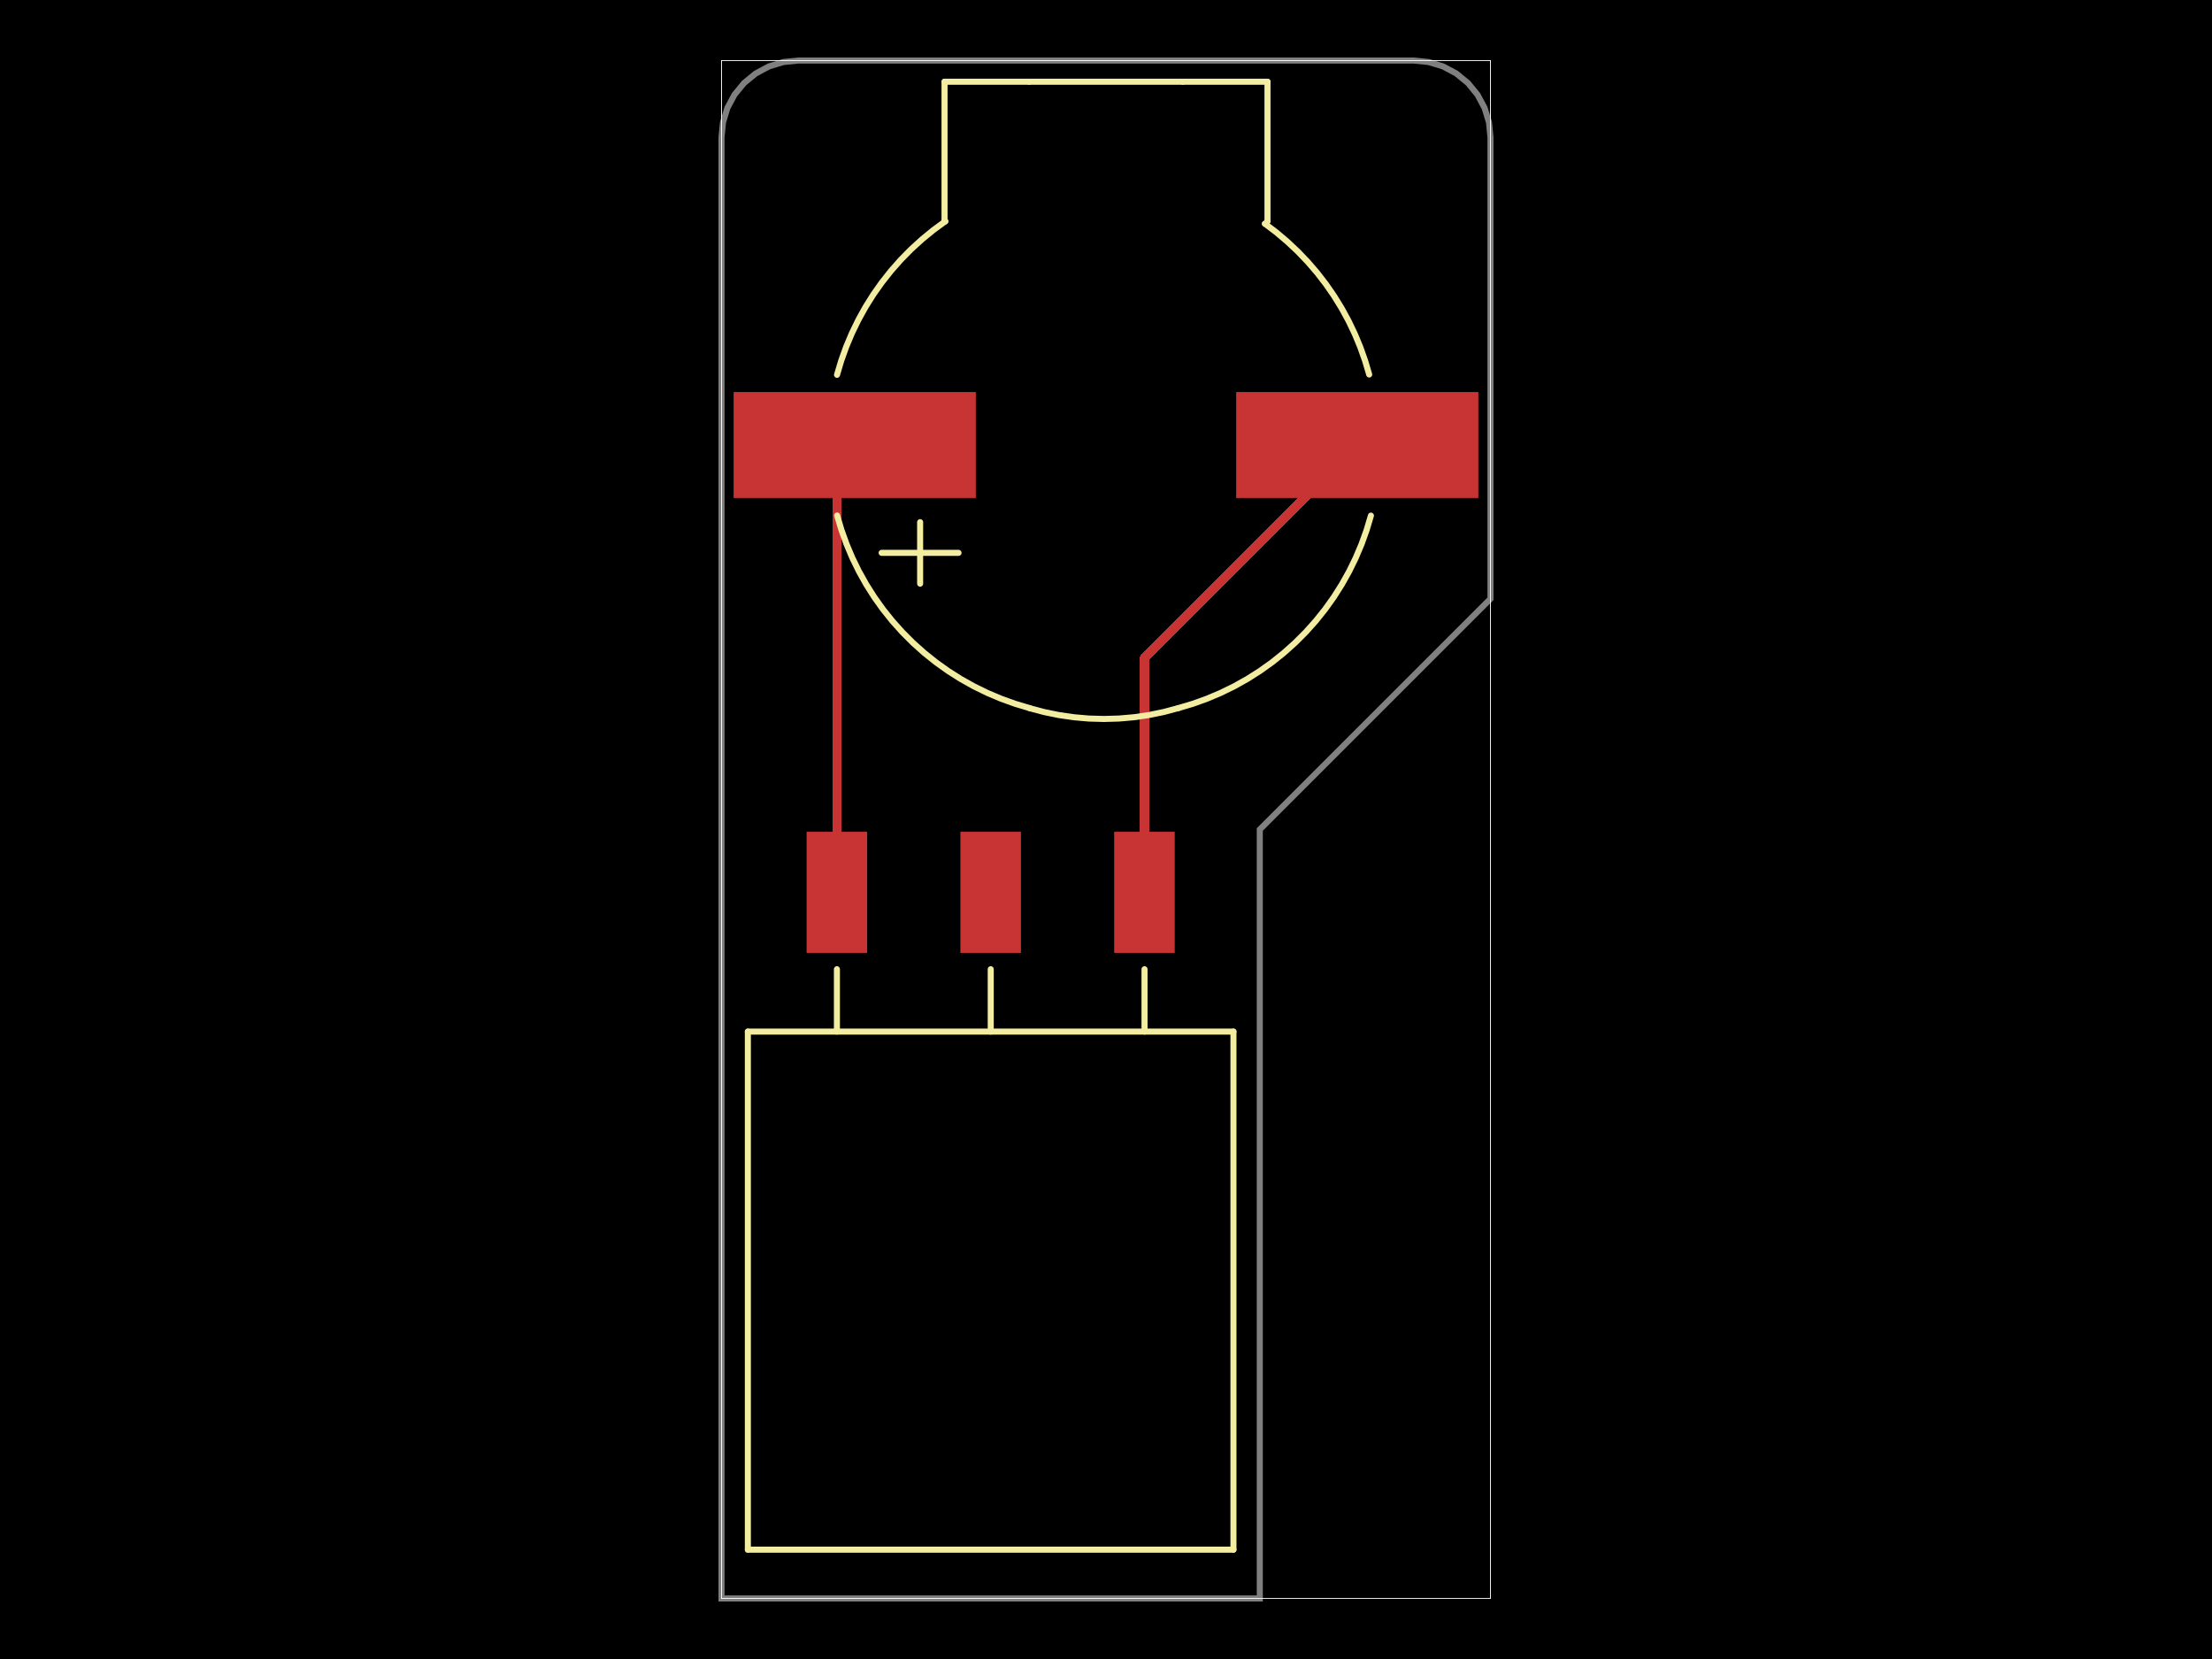
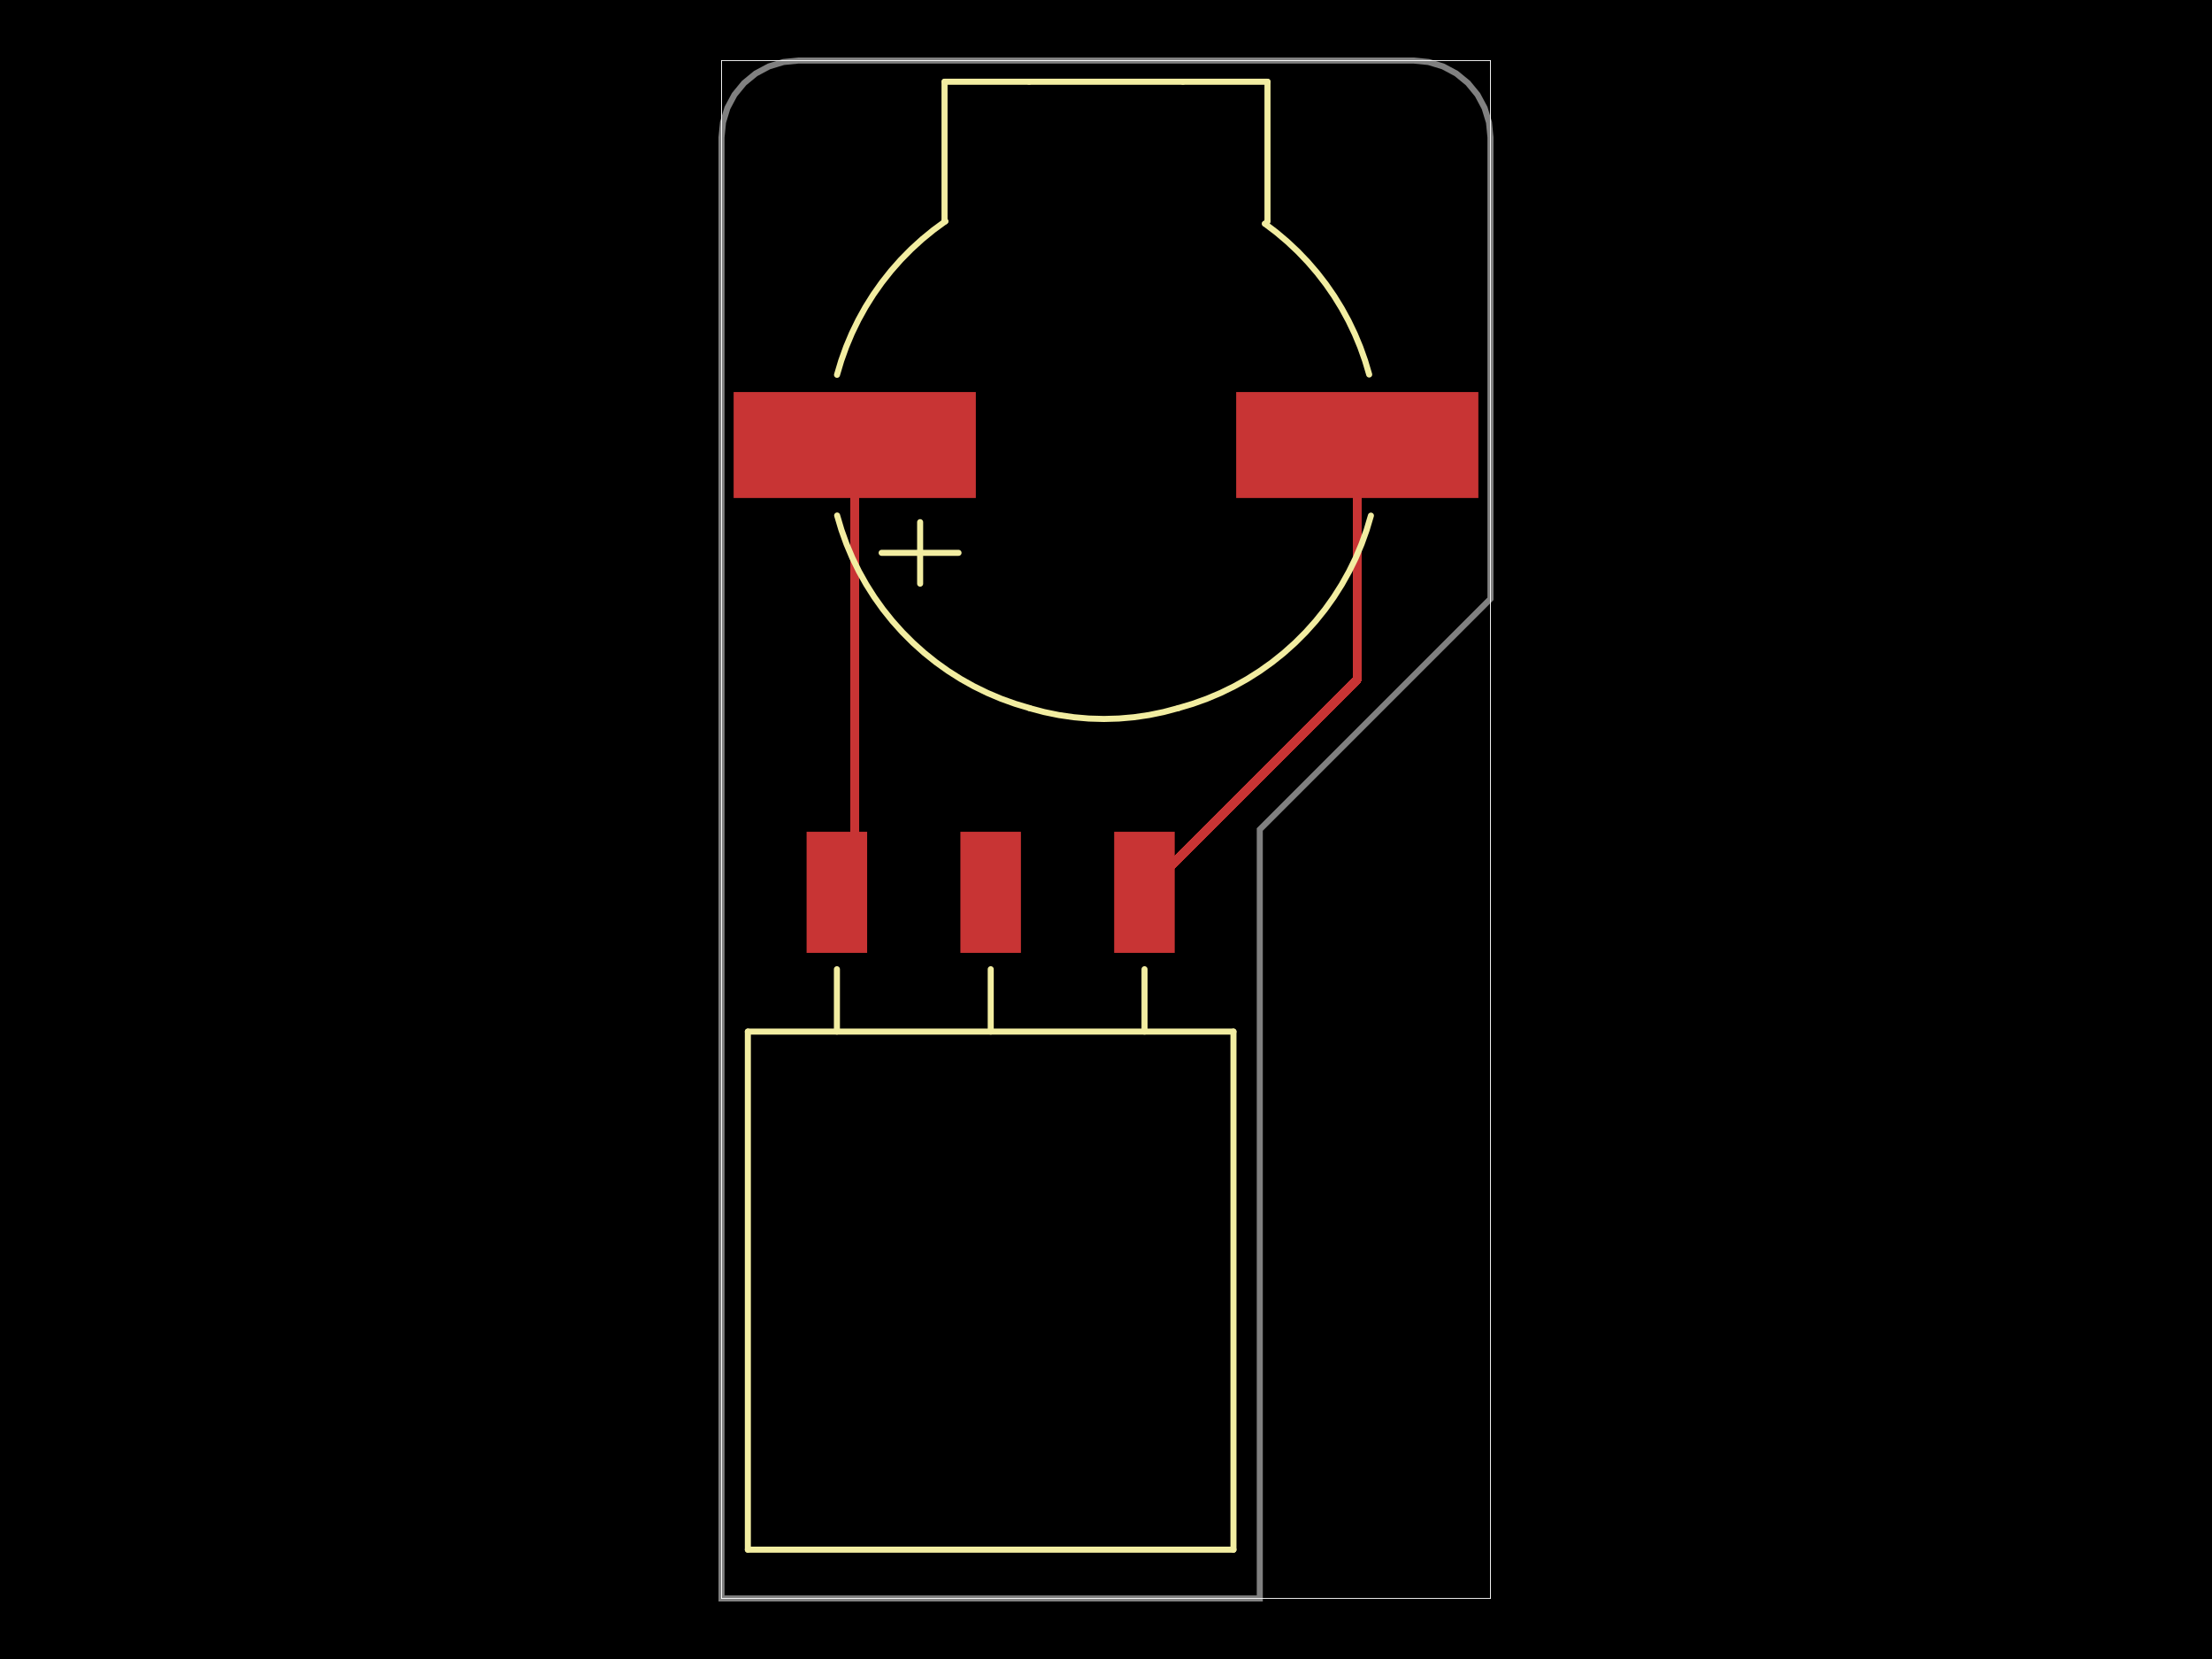
<svg xmlns="http://www.w3.org/2000/svg" width="800" height="600">
  <style />
  <rect class="boundary" x="0" y="0" fill="#000" width="800" height="600" data-type="pcb_background" data-pcb-layer="global" />
  <rect class="pcb-boundary" fill="none" stroke="#fff" stroke-width="0.3" x="260.949" y="21.898" width="278.102" height="556.204" data-type="pcb_boundary" data-pcb-layer="global" />
  <path class="pcb-board" d="M 260.949 578.102 L 260.949 49.708 L 261.483 44.283 L 263.066 39.066 L 265.636 34.257 L 269.094 30.043 L 273.309 26.585 L 278.117 24.015 L 283.334 22.432 L 288.759 21.898 L 511.241 21.898 L 516.666 22.432 L 521.883 24.015 L 526.691 26.585 L 530.906 30.043 L 534.364 34.257 L 536.934 39.066 L 538.517 44.283 L 539.051 49.708 L 539.051 216.569 L 455.62 300 L 455.62 578.102 L 260.949 578.102 Z" fill="none" stroke="rgba(255, 255, 255, 0.5)" stroke-width="2.19" data-type="pcb_board" data-pcb-layer="board" />
  <rect class="pcb-pad" fill="rgb(200, 52, 52)" x="447.08" y="141.788" width="87.591" height="38.321" data-type="pcb_smtpad" data-pcb-layer="top" />
  <rect class="pcb-pad" fill="rgb(200, 52, 52)" x="265.329" y="141.788" width="87.591" height="38.321" data-type="pcb_smtpad" data-pcb-layer="top" />
  <rect class="pcb-pad" fill="rgb(200, 52, 52)" x="402.956" y="300.824" width="21.898" height="43.796" data-type="pcb_smtpad" data-pcb-layer="top" />
  <rect class="pcb-pad" fill="rgb(200, 52, 52)" x="347.336" y="300.824" width="21.898" height="43.796" data-type="pcb_smtpad" data-pcb-layer="top" />
  <rect class="pcb-pad" fill="rgb(200, 52, 52)" x="291.715" y="300.824" width="21.898" height="43.796" data-type="pcb_smtpad" data-pcb-layer="top" />
-   <path class="pcb-trace" stroke="rgb(200, 52, 52)" fill="none" d="M 413.905 322.721 L 413.905 237.919" stroke-width="3.285" stroke-linecap="round" stroke-linejoin="round" shape-rendering="crispEdges" data-type="pcb_trace" data-pcb-layer="top" />
-   <path class="pcb-trace" stroke="rgb(200, 52, 52)" fill="none" d="M 413.905 237.919 L 490.875 160.949" stroke-width="3.285" stroke-linecap="round" stroke-linejoin="round" shape-rendering="crispEdges" data-type="pcb_trace" data-pcb-layer="top" />
-   <path class="pcb-trace" stroke="rgb(200, 52, 52)" fill="none" d="M 302.664 322.721 L 302.664 167.409" stroke-width="3.285" stroke-linecap="round" stroke-linejoin="round" shape-rendering="crispEdges" data-type="pcb_trace" data-pcb-layer="top" />
-   <path class="pcb-trace" stroke="rgb(200, 52, 52)" fill="none" d="M 302.664 167.409 L 309.125 160.949" stroke-width="3.285" stroke-linecap="round" stroke-linejoin="round" shape-rendering="crispEdges" data-type="pcb_trace" data-pcb-layer="top" />
+   <path class="pcb-trace" stroke="rgb(200, 52, 52)" fill="none" d="M 490.876 160.949 L 490.876 245.759" stroke-width="3.285" stroke-linecap="round" stroke-linejoin="round" shape-rendering="crispEdges" data-type="pcb_trace" data-pcb-layer="top" />
+   <path class="pcb-trace" stroke="rgb(200, 52, 52)" fill="none" d="M 490.876 245.759 L 413.905 322.73" stroke-width="3.285" stroke-linecap="round" stroke-linejoin="round" shape-rendering="crispEdges" data-type="pcb_trace" data-pcb-layer="top" />
+   <path class="pcb-trace" stroke="rgb(200, 52, 52)" fill="none" d="M 309.124 160.949 L 309.124 316.27" stroke-width="3.285" stroke-linecap="round" stroke-linejoin="round" shape-rendering="crispEdges" data-type="pcb_trace" data-pcb-layer="top" />
+   <path class="pcb-trace" stroke="rgb(200, 52, 52)" fill="none" d="M 309.124 316.27 L 302.664 322.73" stroke-width="3.285" stroke-linecap="round" stroke-linejoin="round" shape-rendering="crispEdges" data-type="pcb_trace" data-pcb-layer="top" />
  <path class="pcb-silkscreen pcb-silkscreen-top" d="M 427.814 29.562 L 458.405 29.562" fill="none" stroke="#f2eda1" stroke-width="2.19" stroke-linecap="round" stroke-linejoin="round" data-pcb-component-id="pcb_component_0" data-pcb-silkscreen-path-id="pcb_silkscreen_path_0" data-type="pcb_silkscreen_path" data-pcb-layer="top" />
  <path class="pcb-silkscreen pcb-silkscreen-top" d="M 372.194 29.562 L 341.602 29.562" fill="none" stroke="#f2eda1" stroke-width="2.19" stroke-linecap="round" stroke-linejoin="round" data-pcb-component-id="pcb_component_0" data-pcb-silkscreen-path-id="pcb_silkscreen_path_1" data-type="pcb_silkscreen_path" data-pcb-layer="top" />
  <path class="pcb-silkscreen pcb-silkscreen-top" d="M 332.777 211.092 L 332.777 188.844" fill="none" stroke="#f2eda1" stroke-width="2.19" stroke-linecap="round" stroke-linejoin="round" data-pcb-component-id="pcb_component_0" data-pcb-silkscreen-path-id="pcb_silkscreen_path_2" data-type="pcb_silkscreen_path" data-pcb-layer="top" />
  <path class="pcb-silkscreen pcb-silkscreen-top" d="M 346.663 199.944 L 325.416 199.944 L 318.853 199.944" fill="none" stroke="#f2eda1" stroke-width="2.19" stroke-linecap="round" stroke-linejoin="round" data-pcb-component-id="pcb_component_0" data-pcb-silkscreen-path-id="pcb_silkscreen_path_3" data-type="pcb_silkscreen_path" data-pcb-layer="top" />
  <path class="pcb-silkscreen pcb-silkscreen-top" d="M 302.764 186.438 L 304.313 191.639 L 306.145 196.748 L 308.256 201.747 L 310.639 206.623 L 313.287 211.361 L 316.192 215.945 L 319.344 220.363 L 322.735 224.6 L 326.355 228.644 L 330.191 232.483 L 334.233 236.105 L 338.468 239.498 L 342.884 242.654 L 347.466 245.561 L 352.202 248.212 L 357.076 250.598 L 362.075 252.712 L 367.182 254.548 L 372.383 256.1" fill="none" stroke="#f2eda1" stroke-width="2.19" stroke-linecap="round" stroke-linejoin="round" data-pcb-component-id="pcb_component_0" data-pcb-silkscreen-path-id="pcb_silkscreen_path_4" data-type="pcb_silkscreen_path" data-pcb-layer="top" />
  <path class="pcb-silkscreen pcb-silkscreen-top" d="M 426.152 256.1 L 431.353 254.551 L 436.462 252.719 L 441.461 250.608 L 446.337 248.225 L 451.075 245.577 L 455.659 242.672 L 460.077 239.52 L 464.314 236.129 L 468.358 232.509 L 472.197 228.673 L 475.818 224.631 L 479.212 220.396 L 482.368 215.98 L 485.275 211.398 L 487.926 206.662 L 490.312 201.788 L 492.426 196.789 L 494.262 191.682 L 495.813 186.481" fill="none" stroke="#f2eda1" stroke-width="2.19" stroke-linecap="round" stroke-linejoin="round" data-pcb-component-id="pcb_component_0" data-pcb-silkscreen-path-id="pcb_silkscreen_path_5" data-type="pcb_silkscreen_path" data-pcb-layer="top" />
  <path class="pcb-silkscreen pcb-silkscreen-top" d="M 426.152 256.1 L 420.882 257.505 L 415.539 258.604 L 410.142 259.392 L 404.709 259.866 L 399.257 260.026 L 393.805 259.871 L 388.371 259.4 L 382.974 258.617 L 377.63 257.522 L 372.359 256.121" fill="none" stroke="#f2eda1" stroke-width="2.19" stroke-linecap="round" stroke-linejoin="round" data-pcb-component-id="pcb_component_0" data-pcb-silkscreen-path-id="pcb_silkscreen_path_6" data-type="pcb_silkscreen_path" data-pcb-layer="top" />
  <path class="pcb-silkscreen pcb-silkscreen-top" d="M 427.814 29.562 L 372.194 29.562" fill="none" stroke="#f2eda1" stroke-width="2.19" stroke-linecap="round" stroke-linejoin="round" data-pcb-component-id="pcb_component_0" data-pcb-silkscreen-path-id="pcb_silkscreen_path_7" data-type="pcb_silkscreen_path" data-pcb-layer="top" />
  <path class="pcb-silkscreen pcb-silkscreen-top" d="M 495.187 135.444 L 493.709 130.458 L 491.97 125.557 L 489.975 120.754 L 487.729 116.063 L 485.238 111.497 L 482.511 107.069 L 479.553 102.791 L 476.374 98.675 L 472.982 94.733 L 469.387 90.975 L 465.599 87.412 L 461.628 84.054 L 457.485 80.909" fill="none" stroke="#f2eda1" stroke-width="2.19" stroke-linecap="round" stroke-linejoin="round" data-pcb-component-id="pcb_component_0" data-pcb-silkscreen-path-id="pcb_silkscreen_path_8" data-type="pcb_silkscreen_path" data-pcb-layer="top" />
  <path class="pcb-silkscreen pcb-silkscreen-top" d="M 341.888 80.041 L 341.686 79.957 L 341.602 79.755" fill="none" stroke="#f2eda1" stroke-width="2.19" stroke-linecap="round" stroke-linejoin="round" data-pcb-component-id="pcb_component_0" data-pcb-silkscreen-path-id="pcb_silkscreen_path_9" data-type="pcb_silkscreen_path" data-pcb-layer="top" />
  <path class="pcb-silkscreen pcb-silkscreen-top" d="M 341.602 79.755 L 341.602 29.562" fill="none" stroke="#f2eda1" stroke-width="2.19" stroke-linecap="round" stroke-linejoin="round" data-pcb-component-id="pcb_component_0" data-pcb-silkscreen-path-id="pcb_silkscreen_path_10" data-type="pcb_silkscreen_path" data-pcb-layer="top" />
  <path class="pcb-silkscreen pcb-silkscreen-top" d="M 457.485 80.909 L 458.136 80.64 L 458.405 79.989" fill="none" stroke="#f2eda1" stroke-width="2.19" stroke-linecap="round" stroke-linejoin="round" data-pcb-component-id="pcb_component_0" data-pcb-silkscreen-path-id="pcb_silkscreen_path_11" data-type="pcb_silkscreen_path" data-pcb-layer="top" />
  <path class="pcb-silkscreen pcb-silkscreen-top" d="M 458.405 79.989 L 458.405 29.562" fill="none" stroke="#f2eda1" stroke-width="2.19" stroke-linecap="round" stroke-linejoin="round" data-pcb-component-id="pcb_component_0" data-pcb-silkscreen-path-id="pcb_silkscreen_path_12" data-type="pcb_silkscreen_path" data-pcb-layer="top" />
  <path class="pcb-silkscreen pcb-silkscreen-top" d="M 341.888 80.041 L 337.582 83.191 L 333.452 86.569 L 329.511 90.166 L 325.771 93.97 L 322.242 97.972 L 318.935 102.159 L 315.859 106.518 L 313.024 111.038 L 310.437 115.705 L 308.107 120.504 L 306.04 125.423 L 304.242 130.446 L 302.719 135.56" fill="none" stroke="#f2eda1" stroke-width="2.19" stroke-linecap="round" stroke-linejoin="round" data-pcb-component-id="pcb_component_0" data-pcb-silkscreen-path-id="pcb_silkscreen_path_13" data-type="pcb_silkscreen_path" data-pcb-layer="top" />
  <path class="pcb-silkscreen pcb-silkscreen-top" d="M 413.931 373.086 L 413.931 350.531" fill="none" stroke="#f2eda1" stroke-width="2.19" stroke-linecap="round" stroke-linejoin="round" data-pcb-component-id="pcb_component_1" data-pcb-silkscreen-path-id="pcb_silkscreen_path_14" data-type="pcb_silkscreen_path" data-pcb-layer="top" />
  <path class="pcb-silkscreen pcb-silkscreen-top" d="M 358.311 373.086 L 358.311 350.531" fill="none" stroke="#f2eda1" stroke-width="2.19" stroke-linecap="round" stroke-linejoin="round" data-pcb-component-id="pcb_component_1" data-pcb-silkscreen-path-id="pcb_silkscreen_path_15" data-type="pcb_silkscreen_path" data-pcb-layer="top" />
  <path class="pcb-silkscreen pcb-silkscreen-top" d="M 302.682 373.086 L 302.682 350.531" fill="none" stroke="#f2eda1" stroke-width="2.19" stroke-linecap="round" stroke-linejoin="round" data-pcb-component-id="pcb_component_1" data-pcb-silkscreen-path-id="pcb_silkscreen_path_16" data-type="pcb_silkscreen_path" data-pcb-layer="top" />
  <path class="pcb-silkscreen pcb-silkscreen-top" d="M 446.095 373.086 L 446.095 560.465" fill="none" stroke="#f2eda1" stroke-width="2.19" stroke-linecap="round" stroke-linejoin="round" data-pcb-component-id="pcb_component_1" data-pcb-silkscreen-path-id="pcb_silkscreen_path_17" data-type="pcb_silkscreen_path" data-pcb-layer="top" />
  <path class="pcb-silkscreen pcb-silkscreen-top" d="M 270.474 560.465 L 446.095 560.465" fill="none" stroke="#f2eda1" stroke-width="2.19" stroke-linecap="round" stroke-linejoin="round" data-pcb-component-id="pcb_component_1" data-pcb-silkscreen-path-id="pcb_silkscreen_path_18" data-type="pcb_silkscreen_path" data-pcb-layer="top" />
  <path class="pcb-silkscreen pcb-silkscreen-top" d="M 270.474 373.086 L 270.474 560.465" fill="none" stroke="#f2eda1" stroke-width="2.19" stroke-linecap="round" stroke-linejoin="round" data-pcb-component-id="pcb_component_1" data-pcb-silkscreen-path-id="pcb_silkscreen_path_19" data-type="pcb_silkscreen_path" data-pcb-layer="top" />
  <path class="pcb-silkscreen pcb-silkscreen-top" d="M 270.474 373.086 L 446.095 373.086" fill="none" stroke="#f2eda1" stroke-width="2.19" stroke-linecap="round" stroke-linejoin="round" data-pcb-component-id="pcb_component_1" data-pcb-silkscreen-path-id="pcb_silkscreen_path_20" data-type="pcb_silkscreen_path" data-pcb-layer="top" />
</svg>
